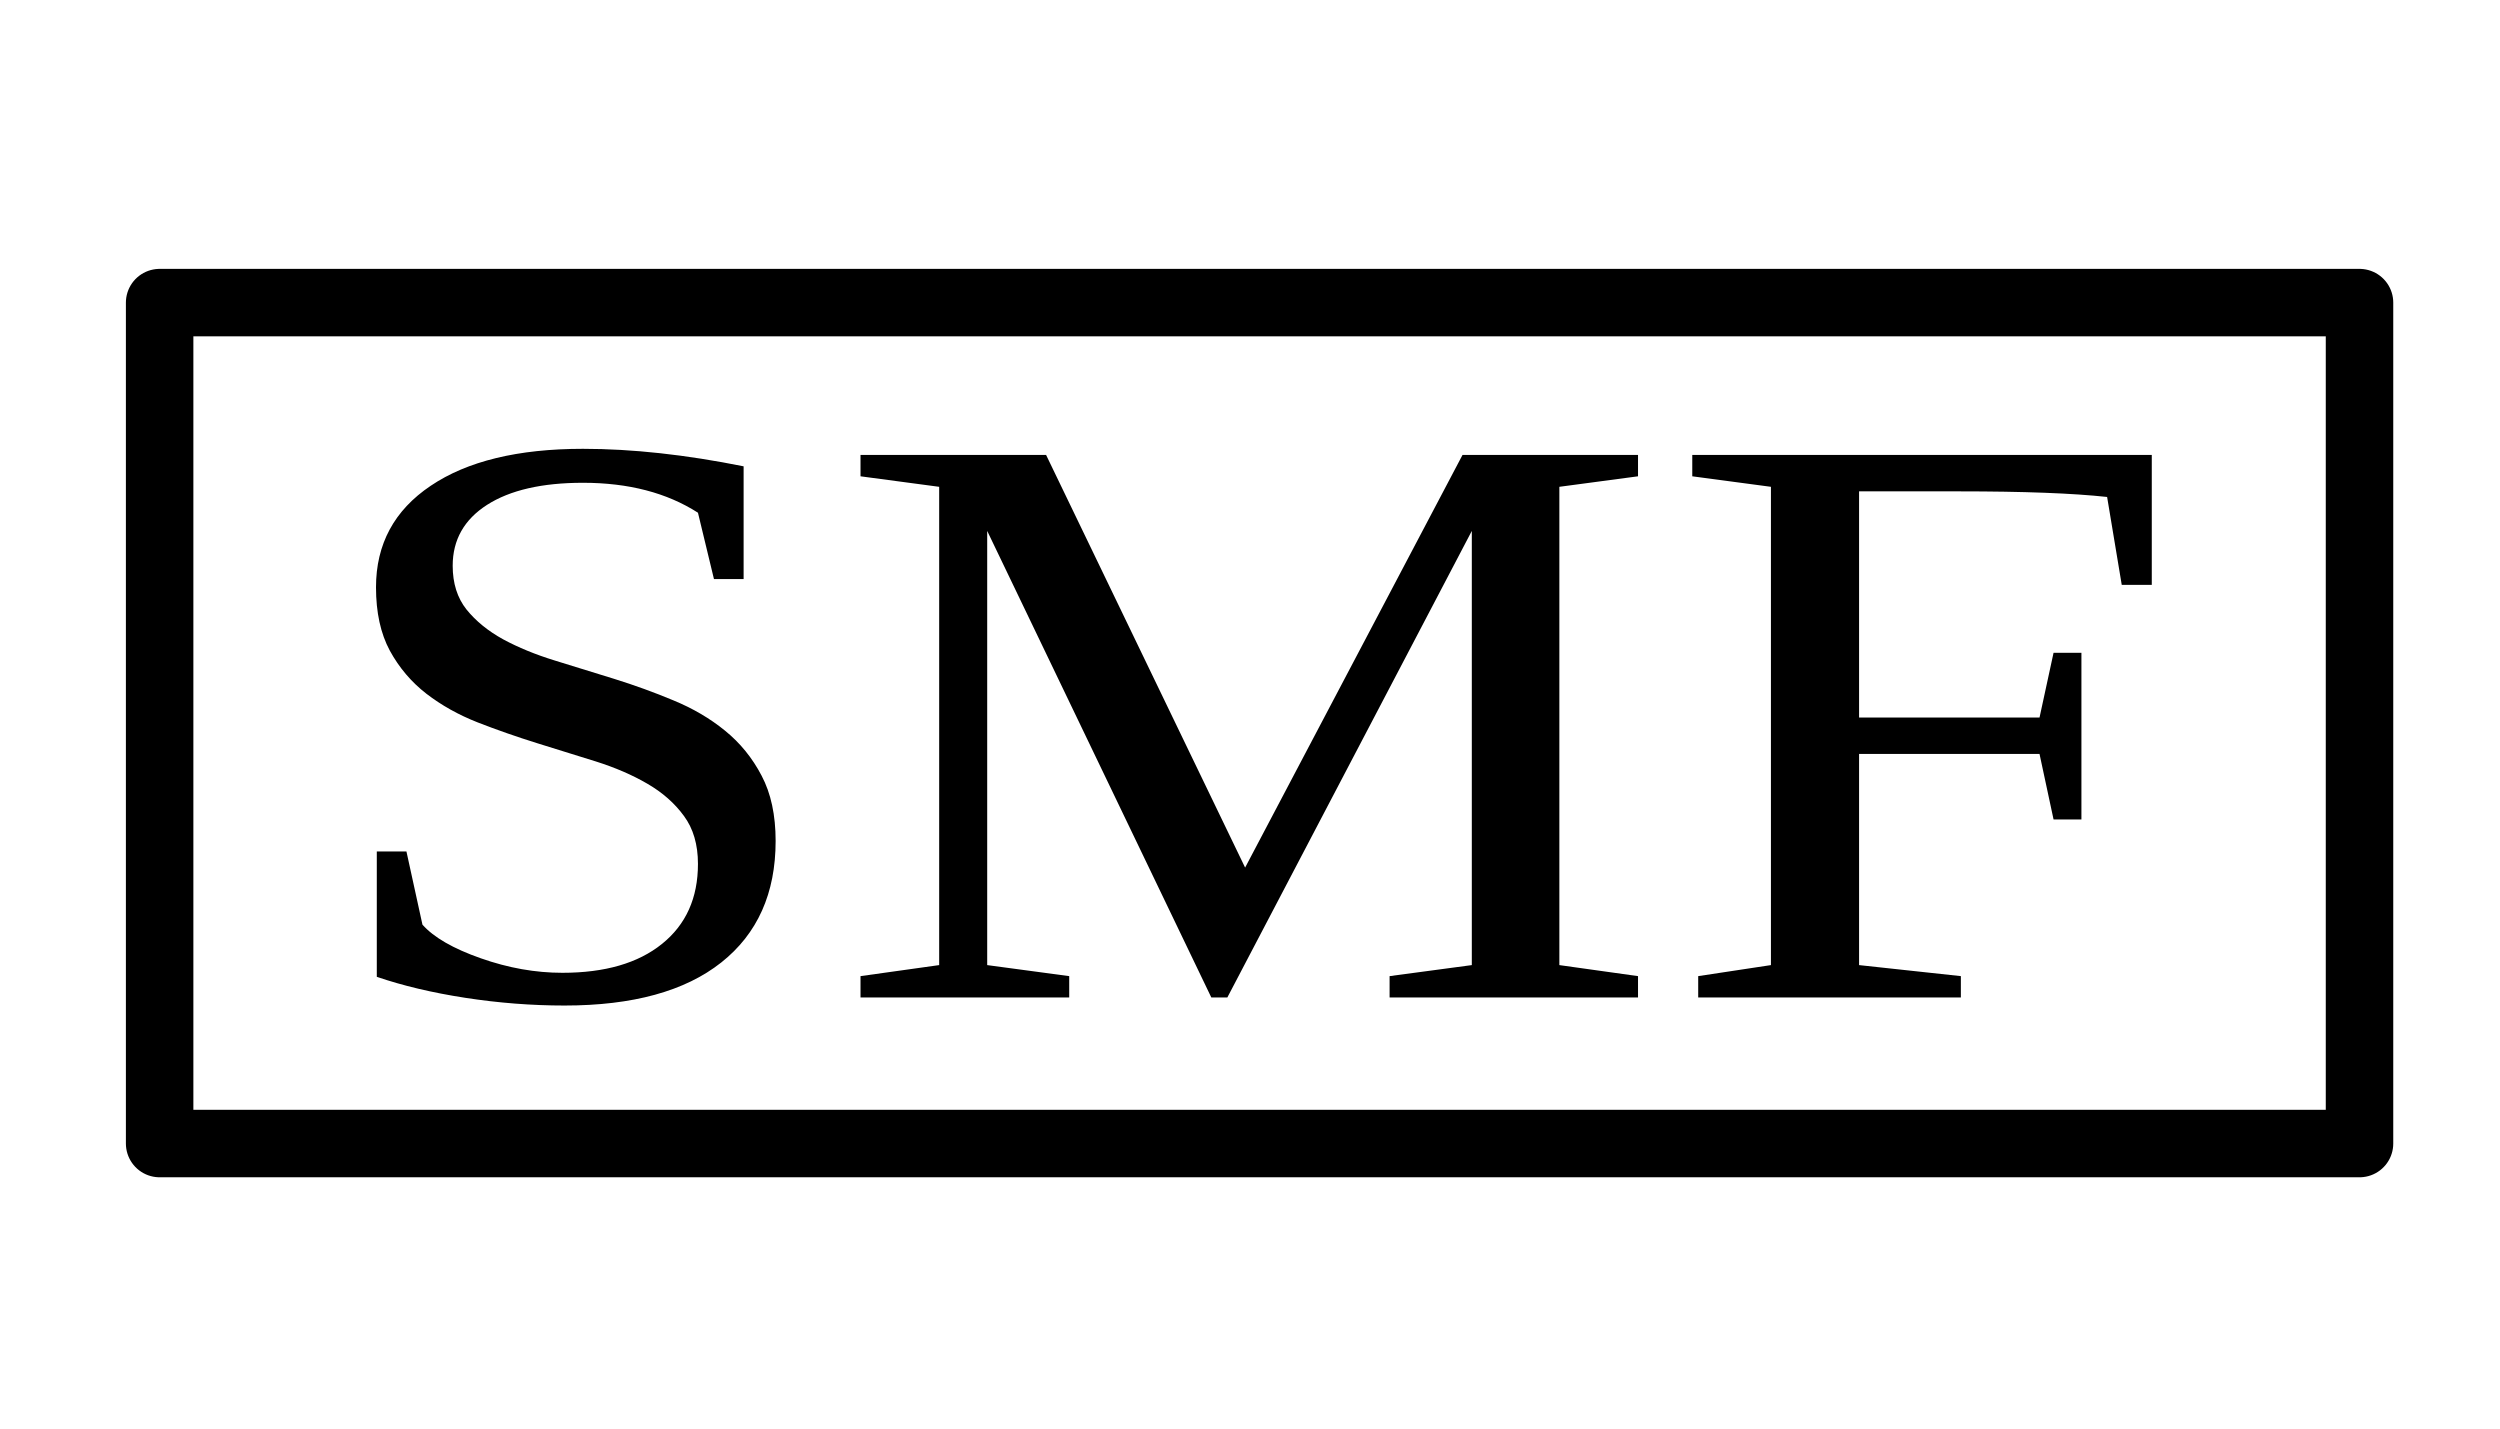
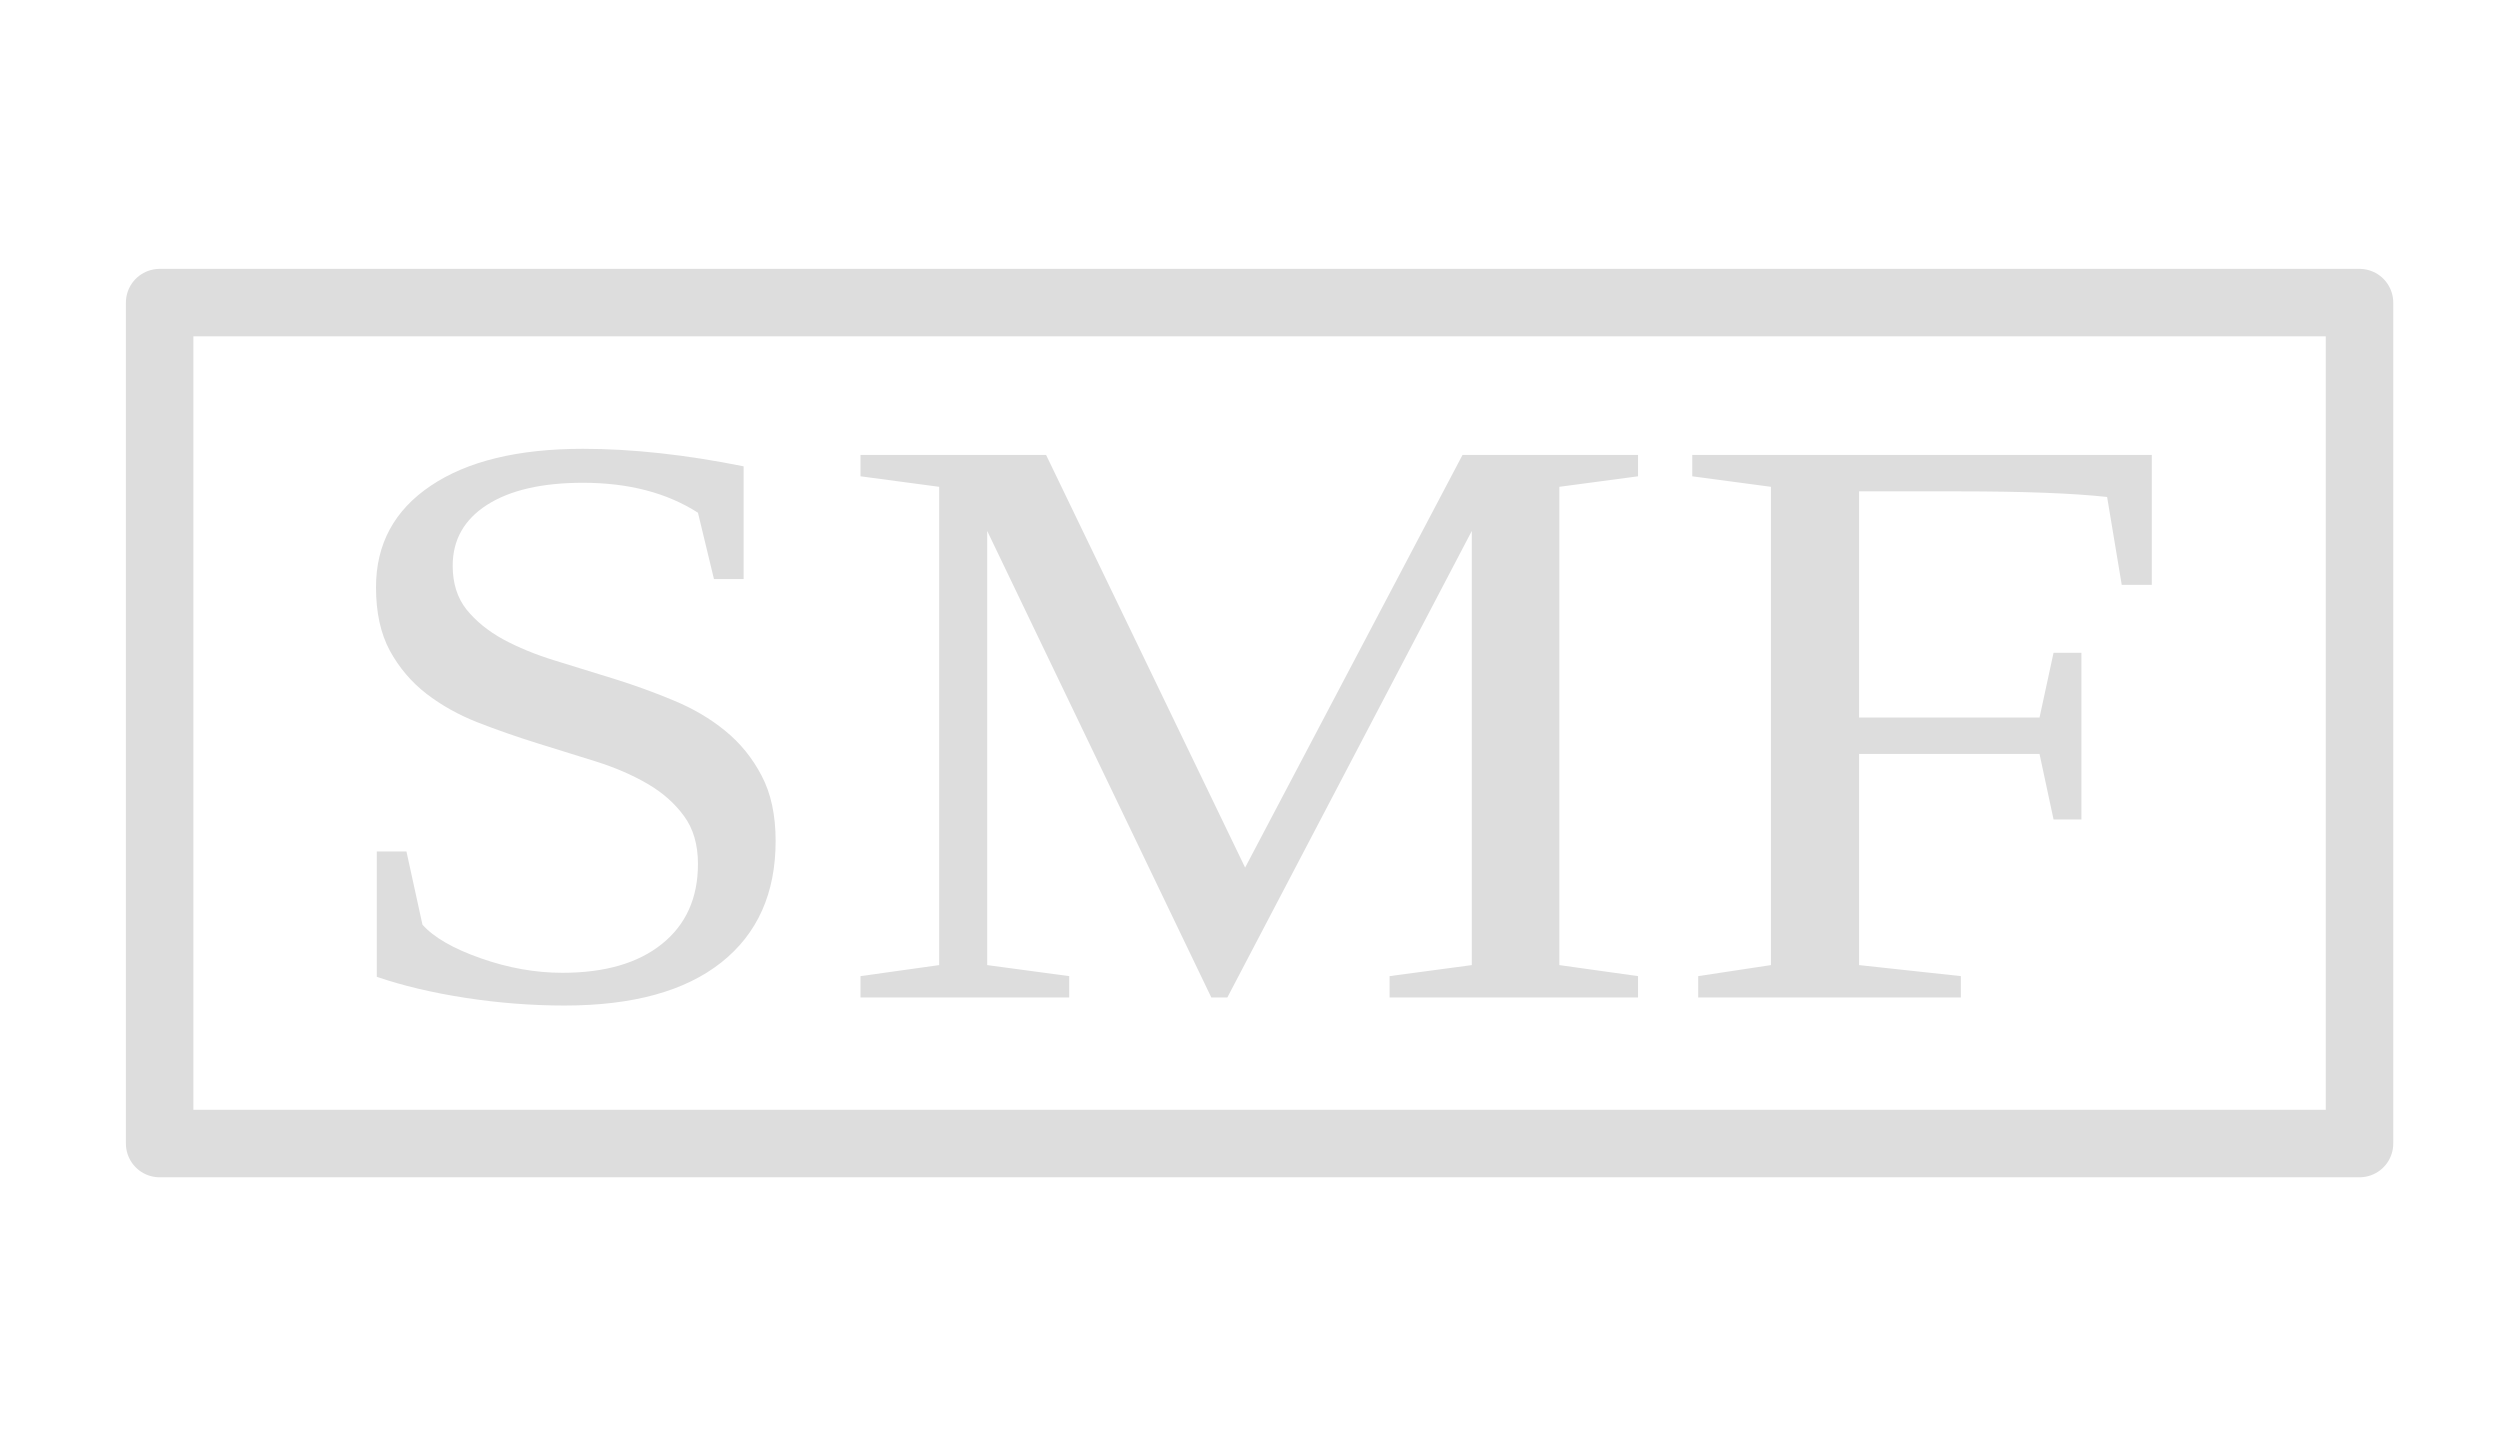
<svg xmlns="http://www.w3.org/2000/svg" width="210mm" height="120mm" version="1.1" viewBox="0 0 210 120">
  <g transform="translate(0,-177)">
-     <g fill="#000000" letter-spacing="0px" word-spacing="0px">
+     <g fill="#dddddd" letter-spacing="0px" word-spacing="0px">
      <text transform="scale(1.0171 .98317)" x="230.215" y="109.365" font-family="'Imprint MT Shadow'" font-size="32.113px" stroke-width=".376" style="font-feature-settings:normal;font-variant-caps:normal;font-variant-ligatures:normal;font-variant-numeric:normal;line-height:1.25" xml:space="preserve">
        <tspan x="230.215" y="109.365" font-family="'Imprint MT Shadow'" font-size="32.113px" stroke-width=".376" style="font-feature-settings:normal;font-variant-caps:normal;font-variant-ligatures:normal;font-variant-numeric:normal">SMF</tspan>
      </text>
      <text transform="scale(1.0625 .94117)" x="24.772" y="277.088" font-family="'Times New Roman'" font-size="73.958px" stroke-width=".867" style="font-feature-settings:normal;font-variant-caps:normal;font-variant-ligatures:normal;font-variant-numeric:normal;line-height:1.25" xml:space="preserve">
        <tspan x="24.772" y="277.088" font-family="'Times New Roman'" font-size="73.958px" stroke-width=".867" style="font-feature-settings:normal;font-variant-caps:normal;font-variant-ligatures:normal;font-variant-numeric:normal">SMF</tspan>
      </text>
      <text transform="scale(1.115 .89684)" x="210.037" y="161.24" font-family="Cambria" font-size="35.061px" stroke-width=".411" style="font-feature-settings:normal;font-variant-caps:normal;font-variant-ligatures:normal;font-variant-numeric:normal;line-height:1.25" xml:space="preserve">
        <tspan x="210.037" y="161.24" font-family="Cambria" font-size="35.061px" stroke-width=".411" style="font-feature-settings:normal;font-variant-caps:normal;font-variant-ligatures:normal;font-variant-numeric:normal">SMF</tspan>
      </text>
    </g>
-     <g fill="none" stroke="#000" stroke-linecap="square" stroke-linejoin="round">
+     <g fill="none" stroke="#ddd" stroke-linecap="square" stroke-linejoin="round">
      <rect x="229.01" y="117.69" width="83.533" height="32.884" stroke-width="2.6" />
      <rect x="13.409" y="202.42" width="184.79" height="70.638" stroke-width="5.668" />
      <rect x="229.11" y="80.19" width="83.533" height="32.884" stroke-width="2.6" />
    </g>
  </g>
</svg>
